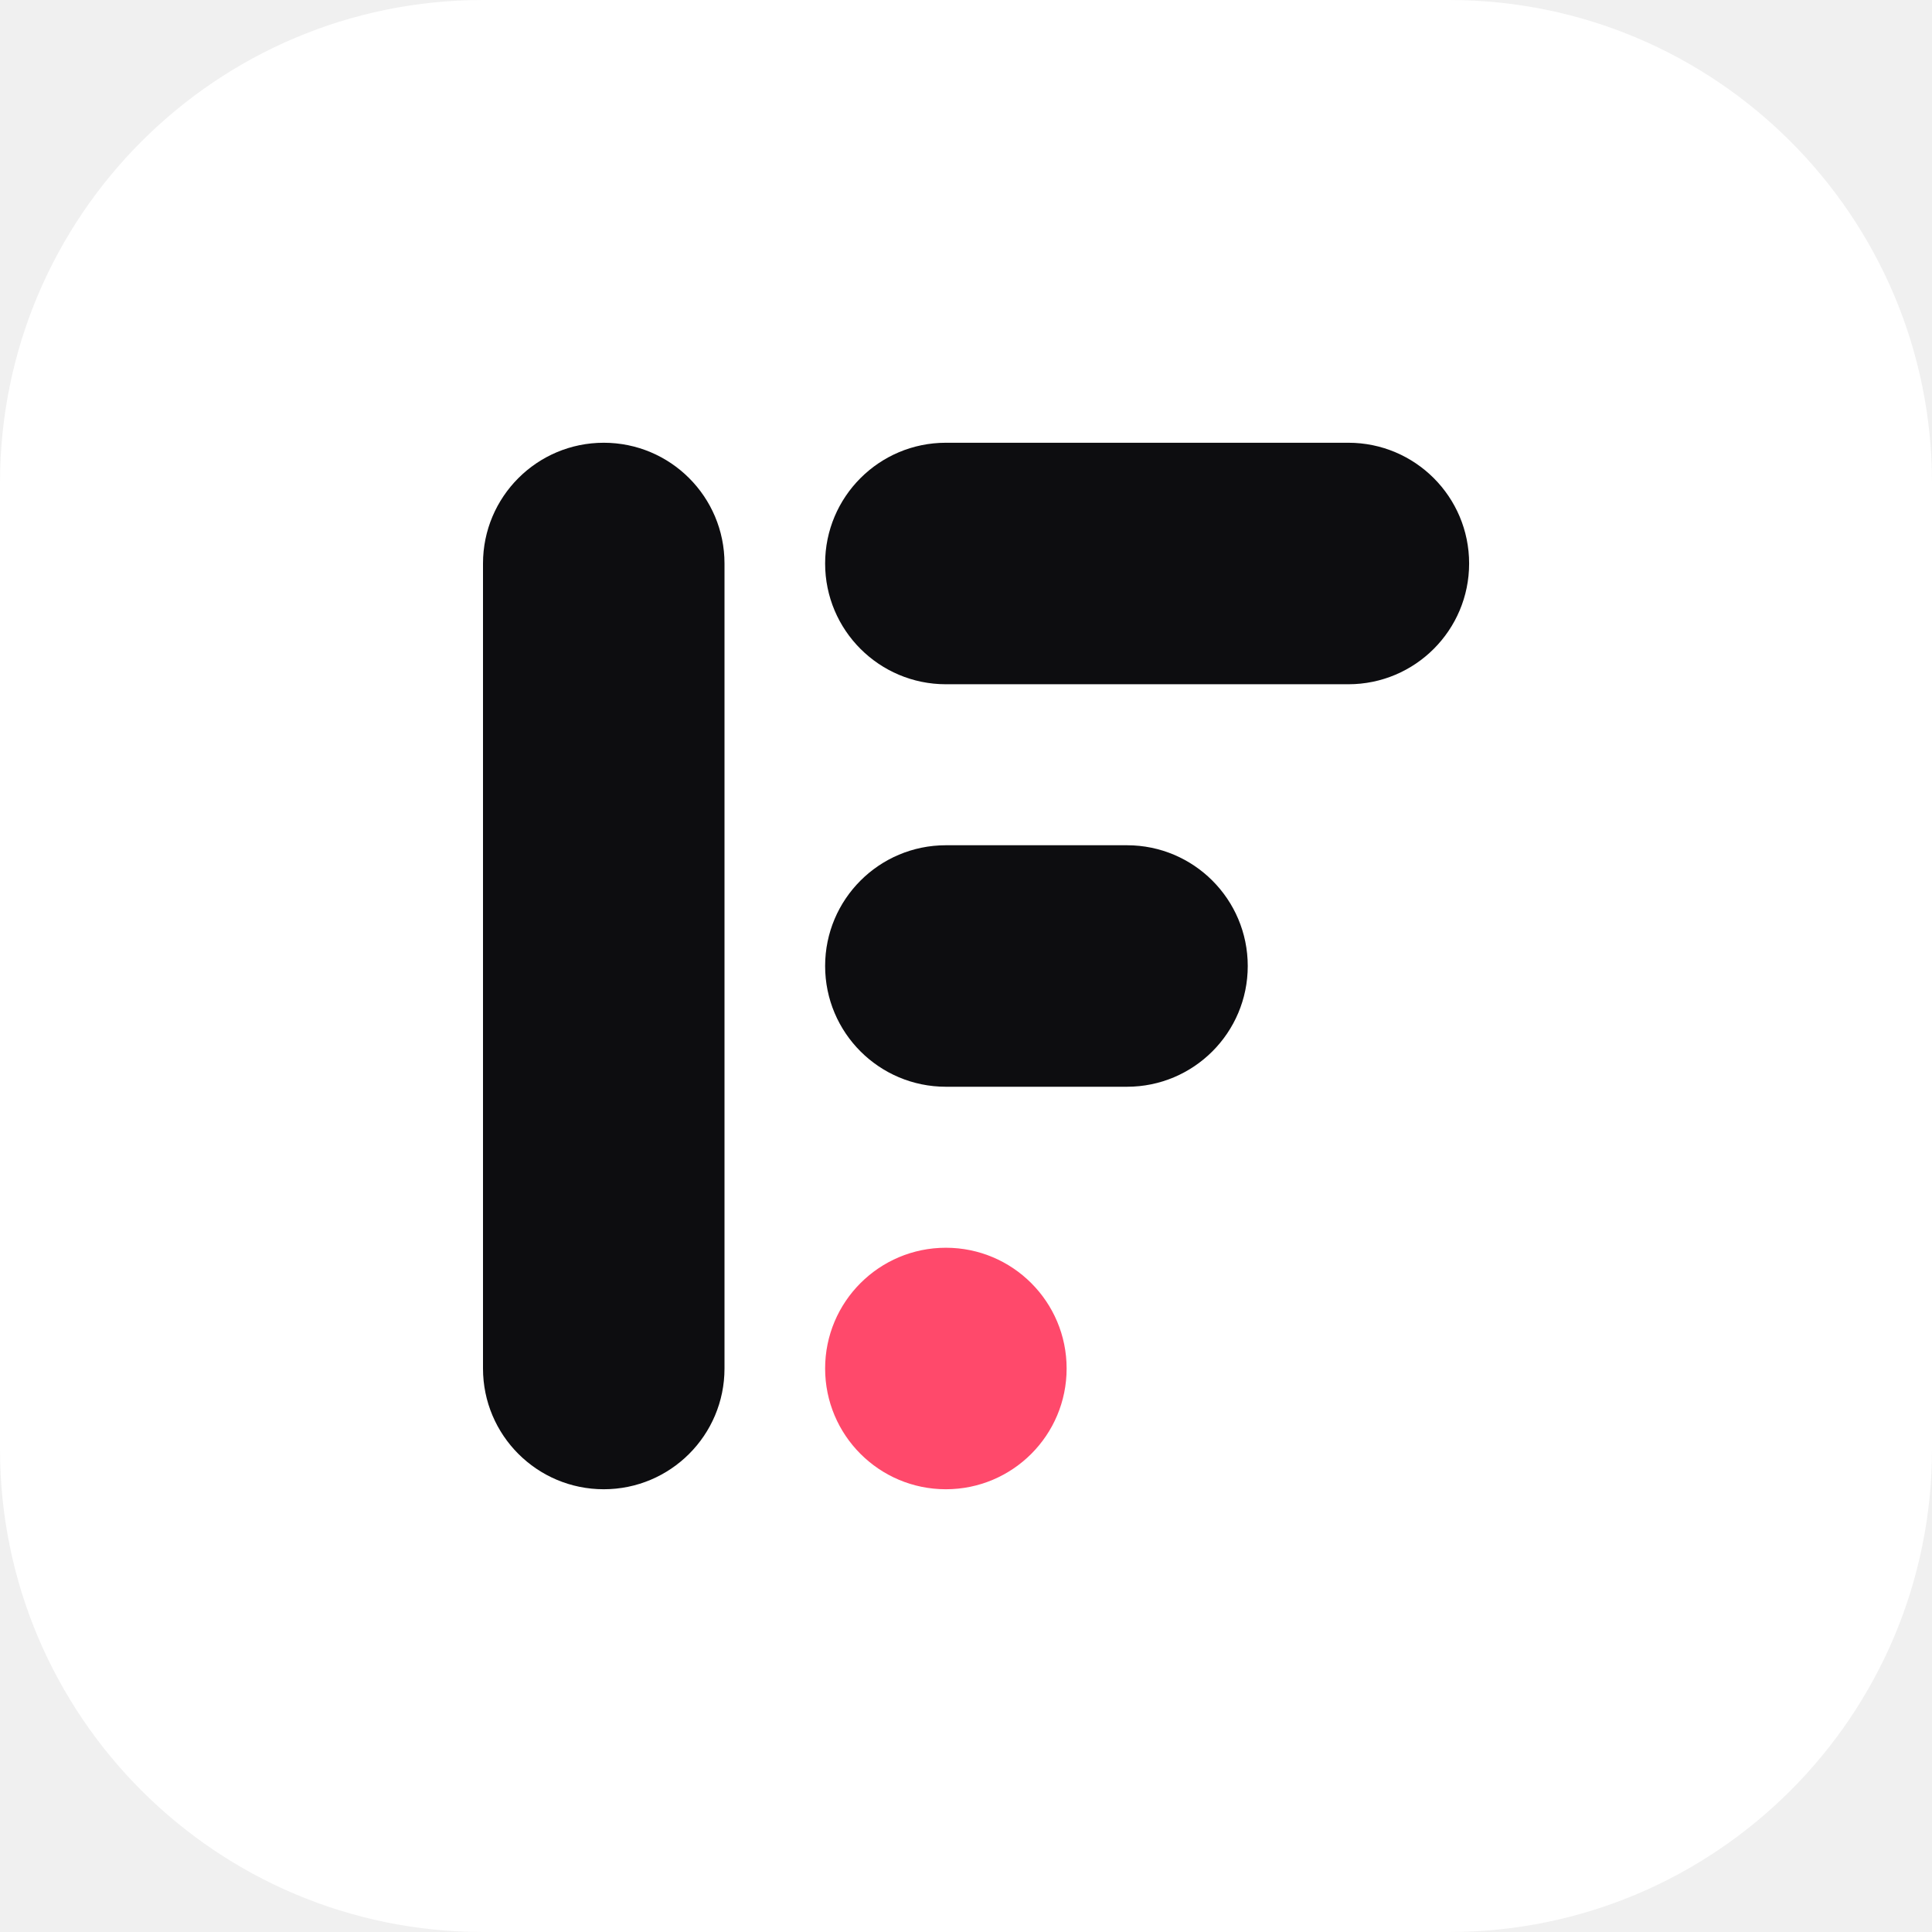
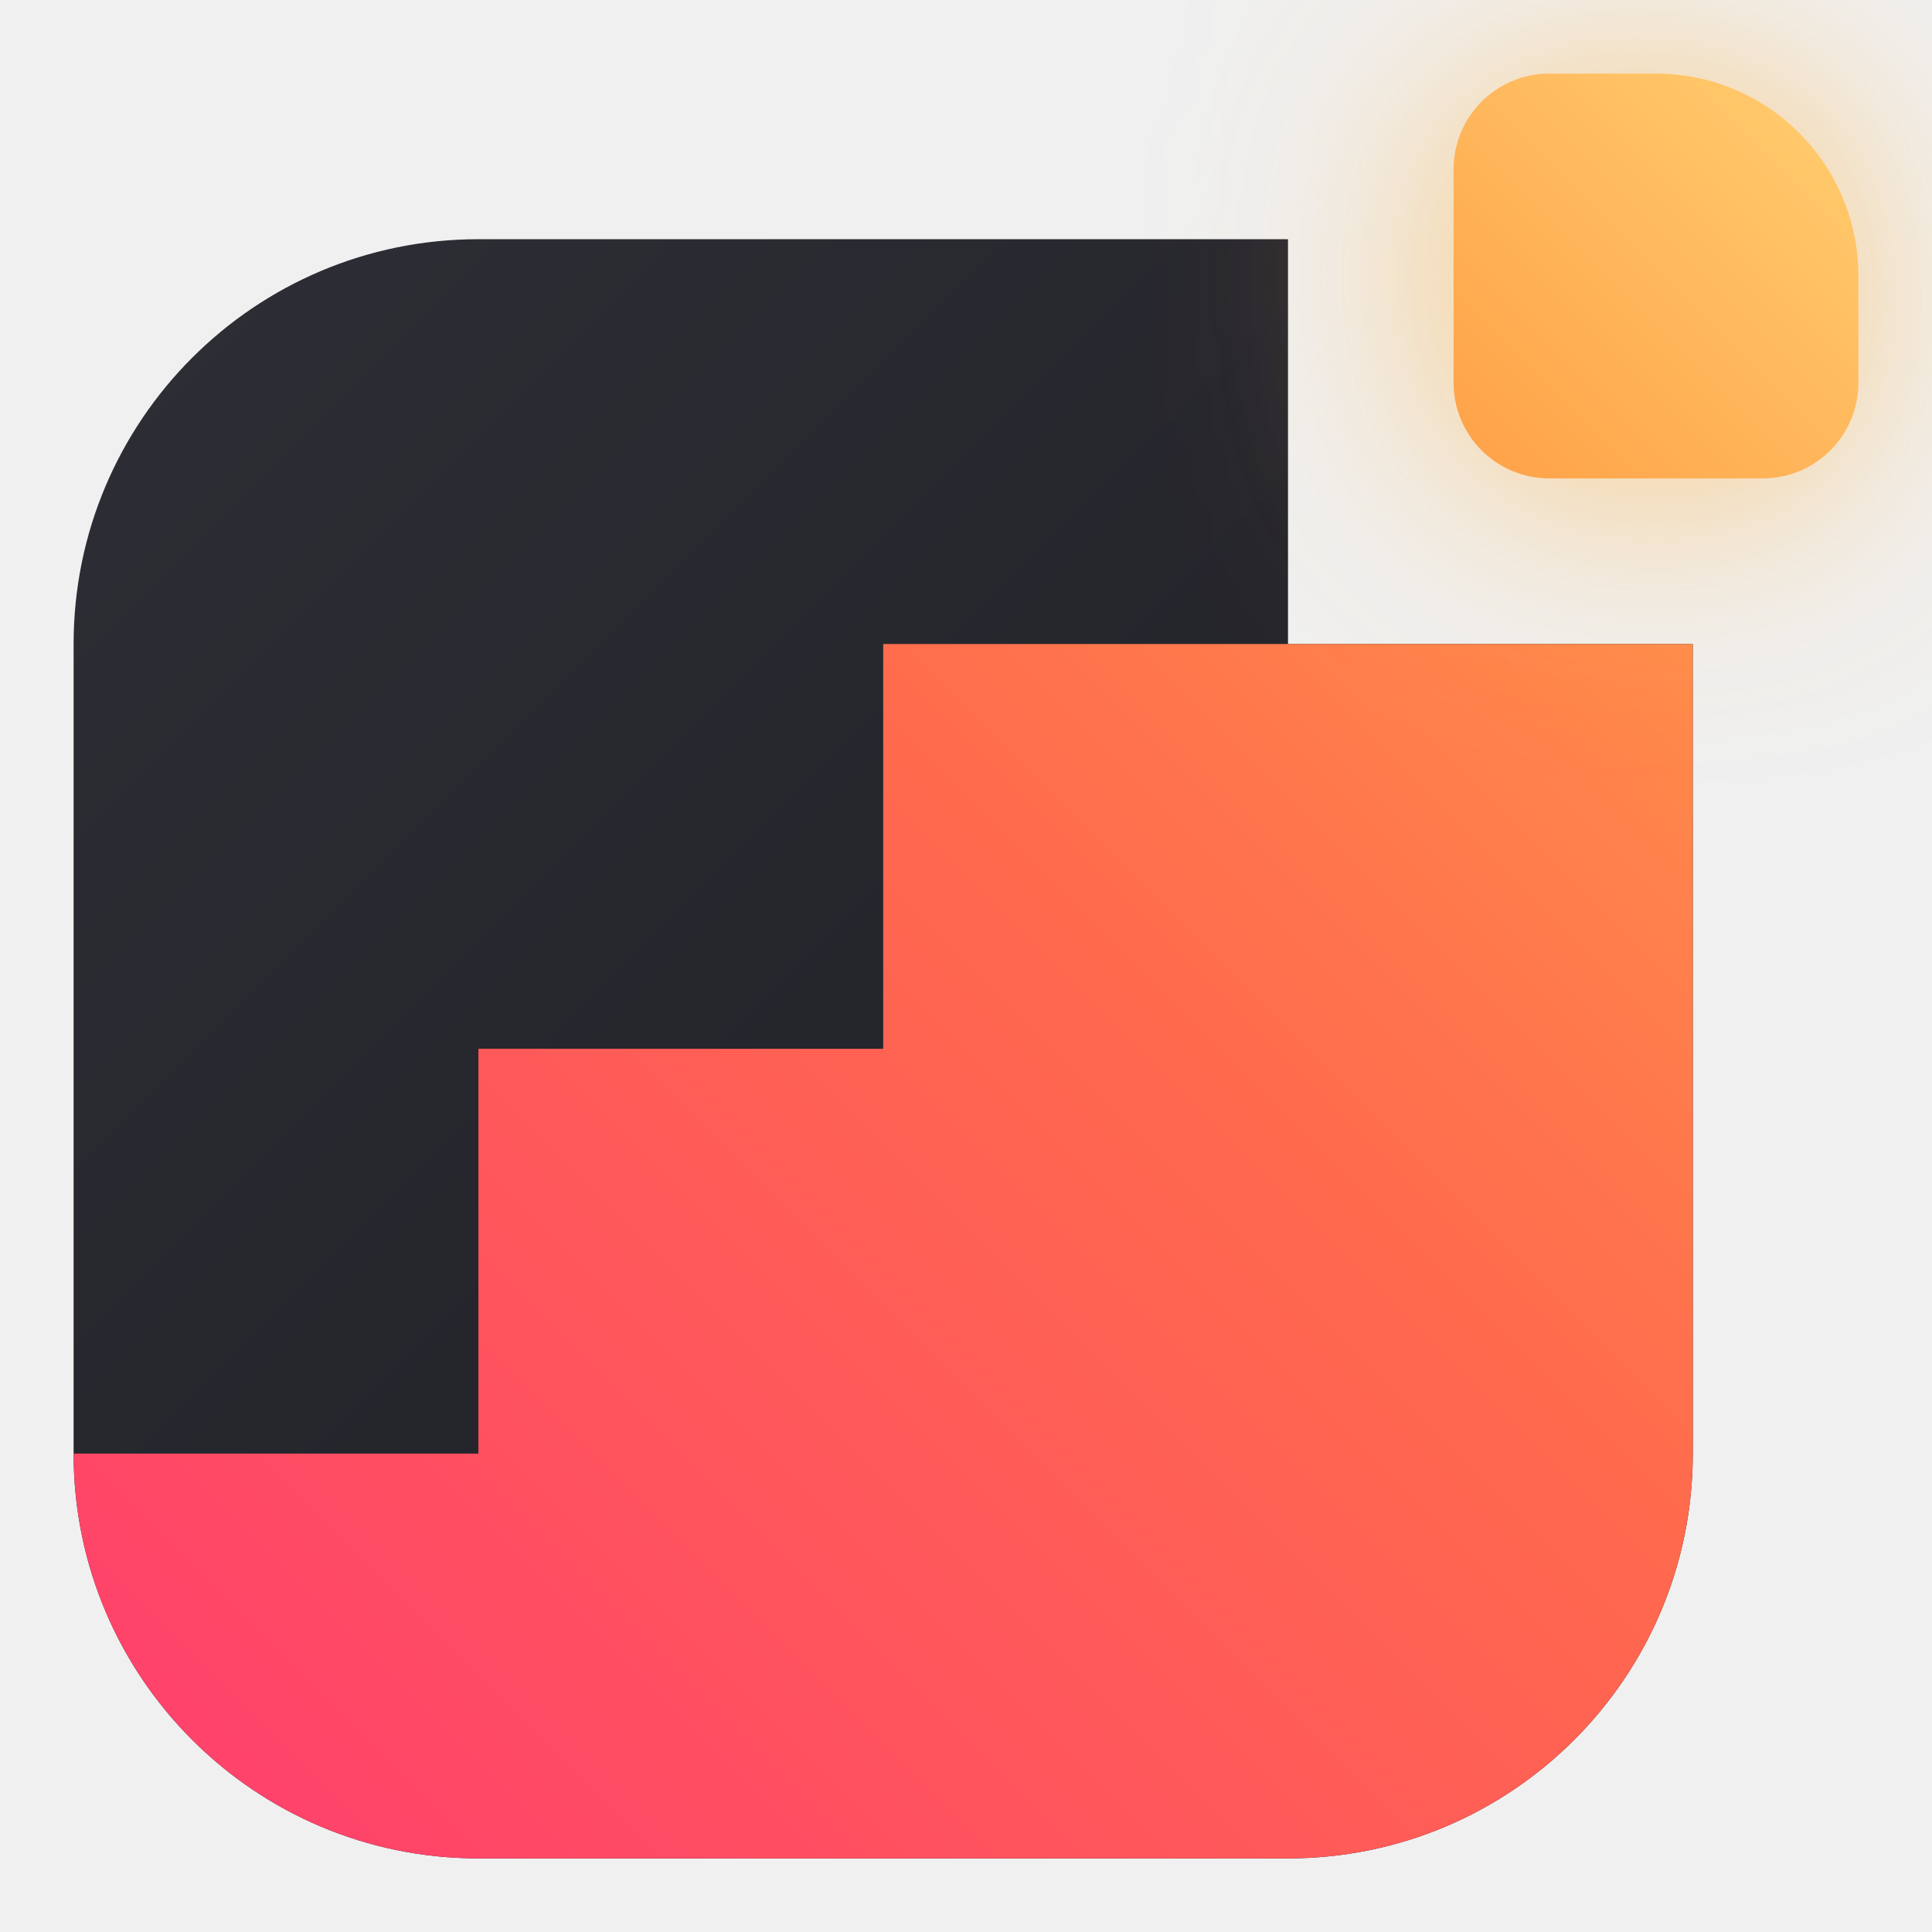
- <svg xmlns="http://www.w3.org/2000/svg" width="512" height="512" viewBox="0 0 48 48" role="img" aria-label="FlarePanel">
-   <defs />
-   <rect width="48" height="48" rx="12" fill="#FFFFFF" />
-   <rect x="12" y="11" width="6" height="26" rx="3" fill="#0D0D10" />
-   <rect x="20.5" y="11" width="16" height="6" rx="3" fill="#0D0D10" />
-   <rect x="20.5" y="21" width="10.5" height="6" rx="3" fill="#0D0D10" />
-   <circle cx="23.5" cy="34" r="3" fill="#FF496B" />
+ <svg xmlns="http://www.w3.org/2000/svg" width="512" height="512" viewBox="5.75 5.75 52.5 52.5" role="img" aria-label="FlarePanel">
+   <defs>
+     <linearGradient id="fp-lit" gradientUnits="userSpaceOnUse" x1="7.75" y1="56.25" x2="51.75" y2="12.25">
+       <stop offset="0" stop-color="#FF3D6E" />
+       <stop offset=".6" stop-color="#FF6A4D" />
+       <stop offset="1" stop-color="#FF9A4A" />
+     </linearGradient>
+     <linearGradient id="fp-spark" x1="0" y1="1" x2="1" y2="0">
+       <stop offset="0" stop-color="#FFA047" />
+       <stop offset="1" stop-color="#FFCF70" />
+     </linearGradient>
+     <linearGradient id="fp-panel" gradientUnits="userSpaceOnUse" x1="7.75" y1="12.25" x2="51.75" y2="56.25">
+       <stop offset="0" stop-color="#2E2E36" />
+       <stop offset="1" stop-color="#1B1B21" />
+     </linearGradient>
+     <clipPath id="fp-clip">
+       <rect x="7.75" y="12.25" width="44" height="44" rx="11" />
+     </clipPath>
+     <filter id="fp-glow" x="-120%" y="-120%" width="340%" height="340%">
+       <feGaussianBlur stdDeviation="3.5" />
+     </filter>
+   </defs>
+   <g clip-path="url(#fp-clip)">
+     <path d="M7.75 12.25H40.75V23.25H51.75V56.25H7.75Z" fill="url(#fp-panel)" />
+     <path d="M7.75 56.25V45.25H18.75V34.25H29.75V23.25H51.75V56.25Z" fill="url(#fp-lit)" />
+   </g>
+   <path d="M47.85 7.75H50.75A5.5 5.5 0 0 1 56.25 13.25V16.15A2.6 2.6 0 0 1 53.65 18.75H47.85A2.6 2.6 0 0 1 45.25 16.15V10.35A2.6 2.6 0 0 1 47.85 7.75Z" fill="#FFB547" opacity=".7" filter="url(#fp-glow)" />
+   <path d="M47.85 7.75H50.75A5.5 5.5 0 0 1 56.25 13.25V16.15A2.6 2.6 0 0 1 53.65 18.75H47.85A2.6 2.6 0 0 1 45.25 16.15V10.35A2.6 2.6 0 0 1 47.85 7.75Z" fill="url(#fp-spark)" />
</svg>
